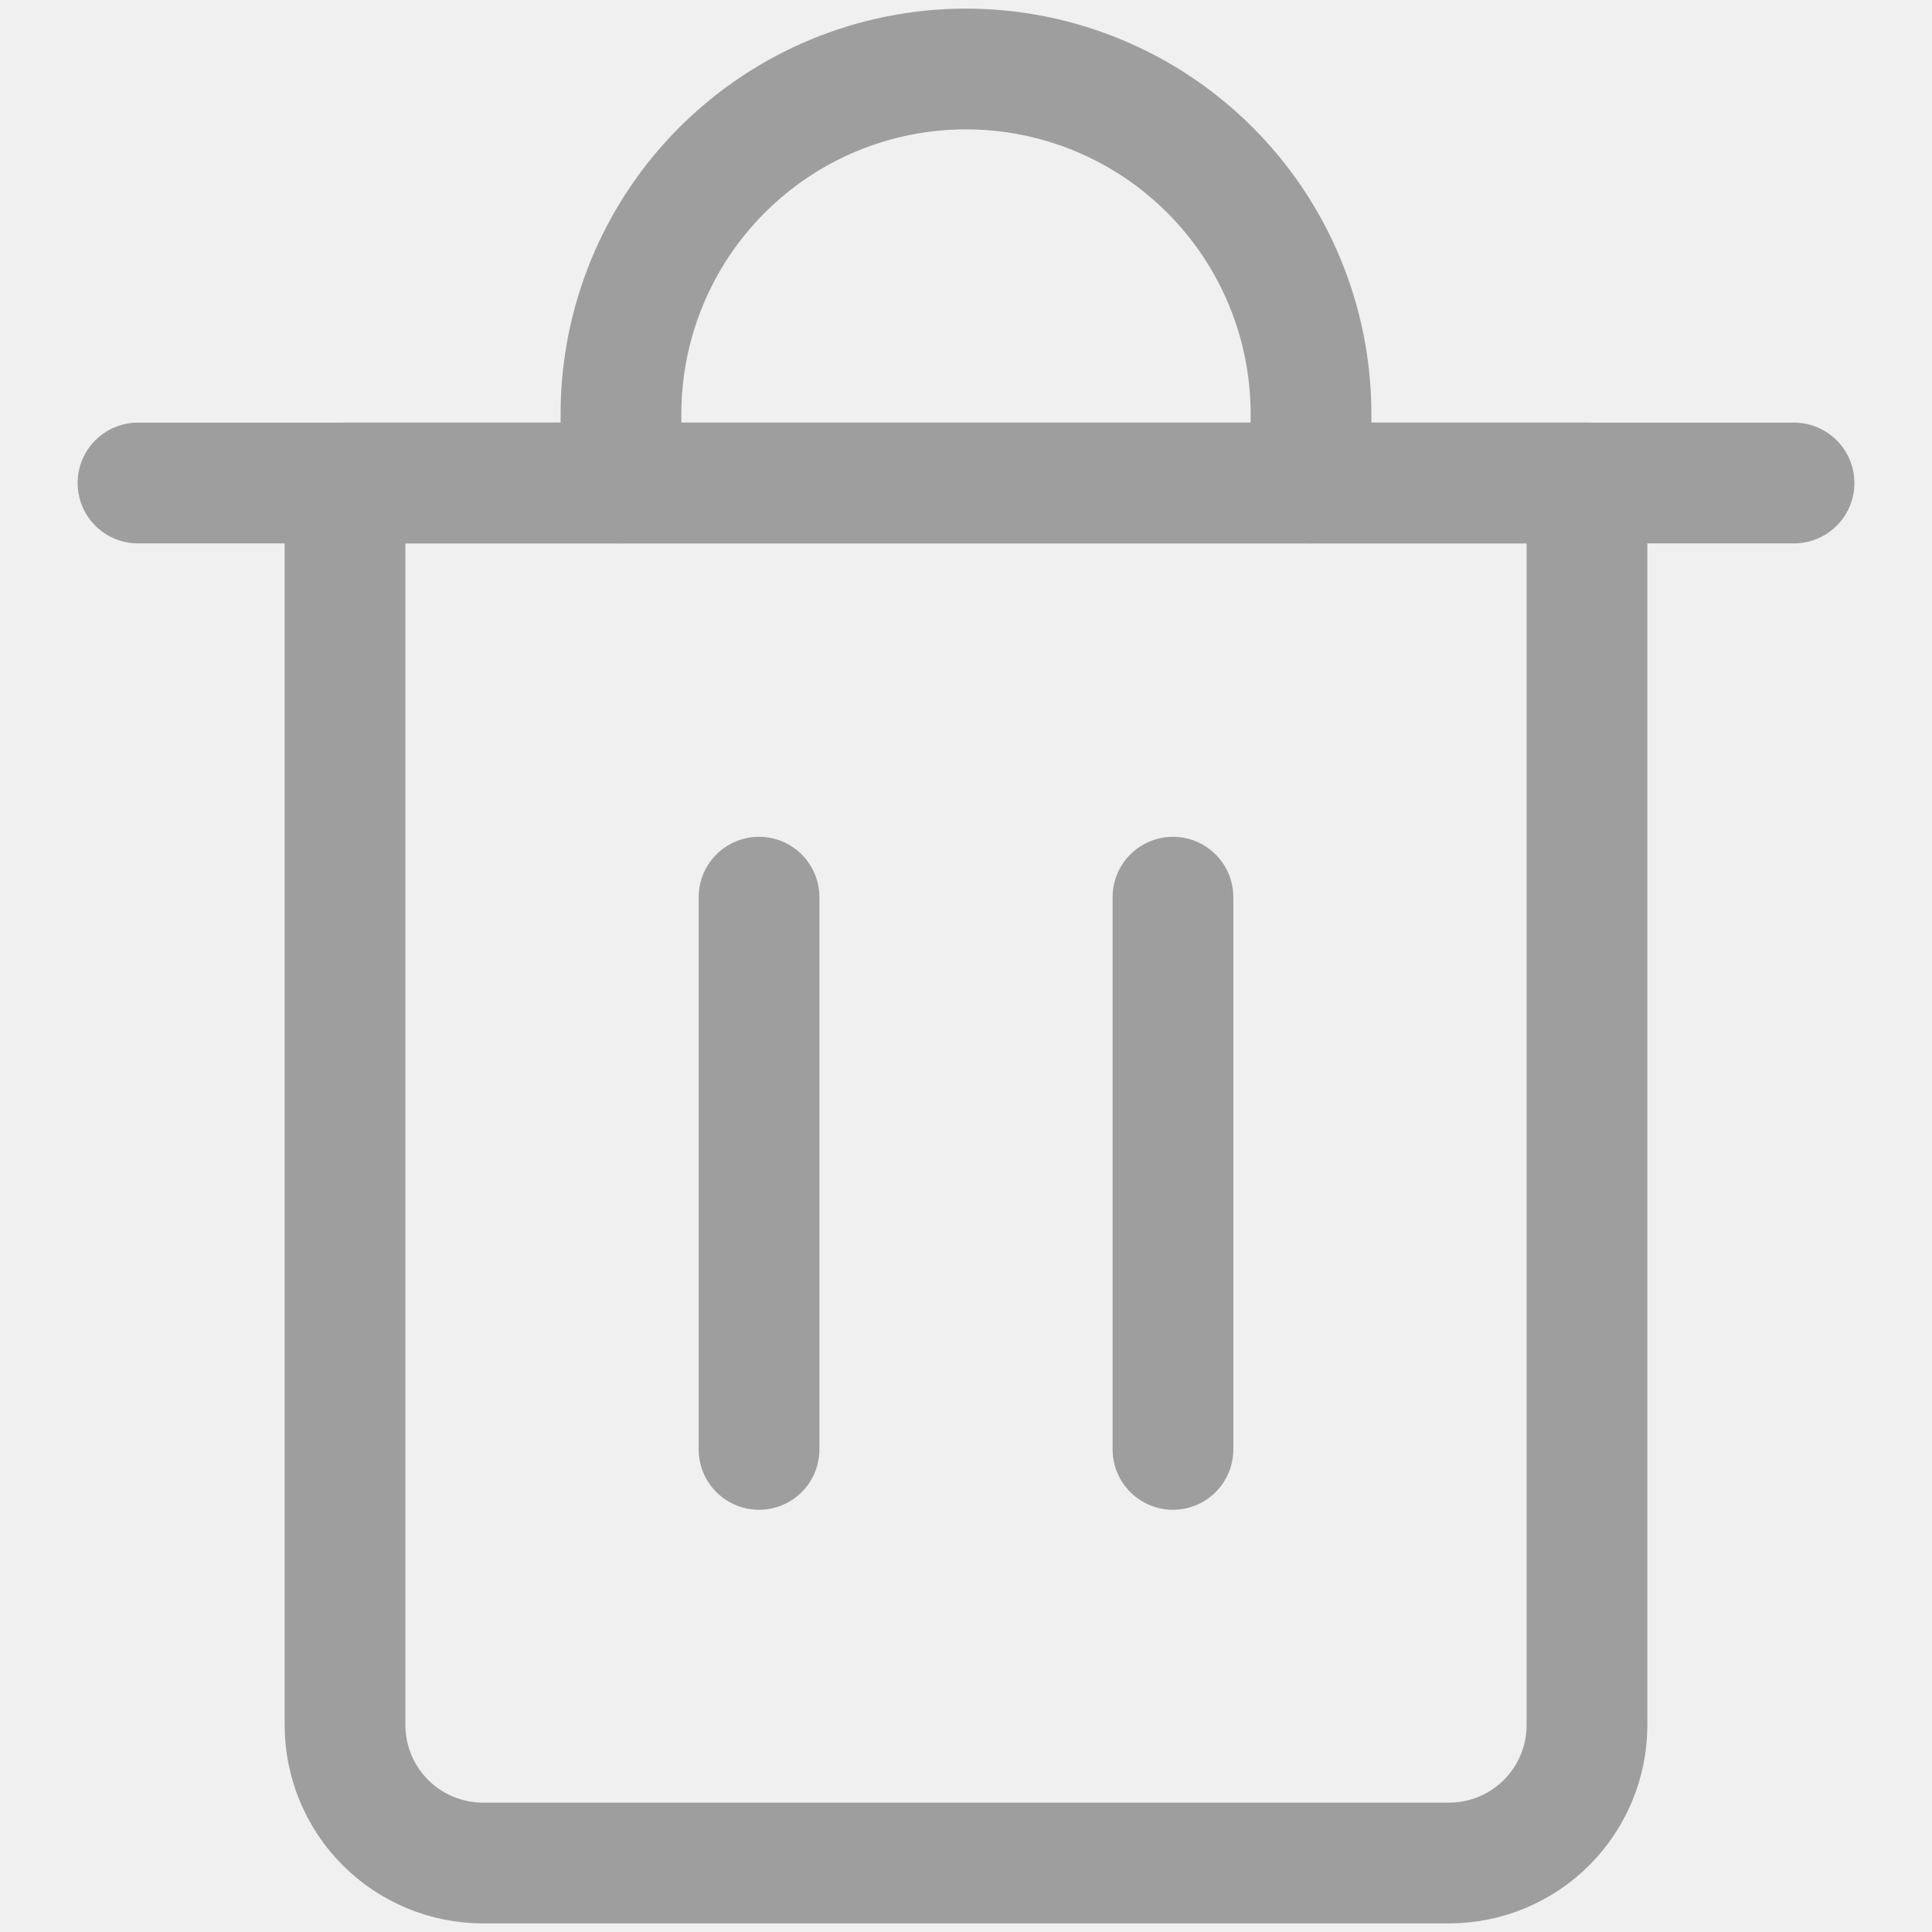
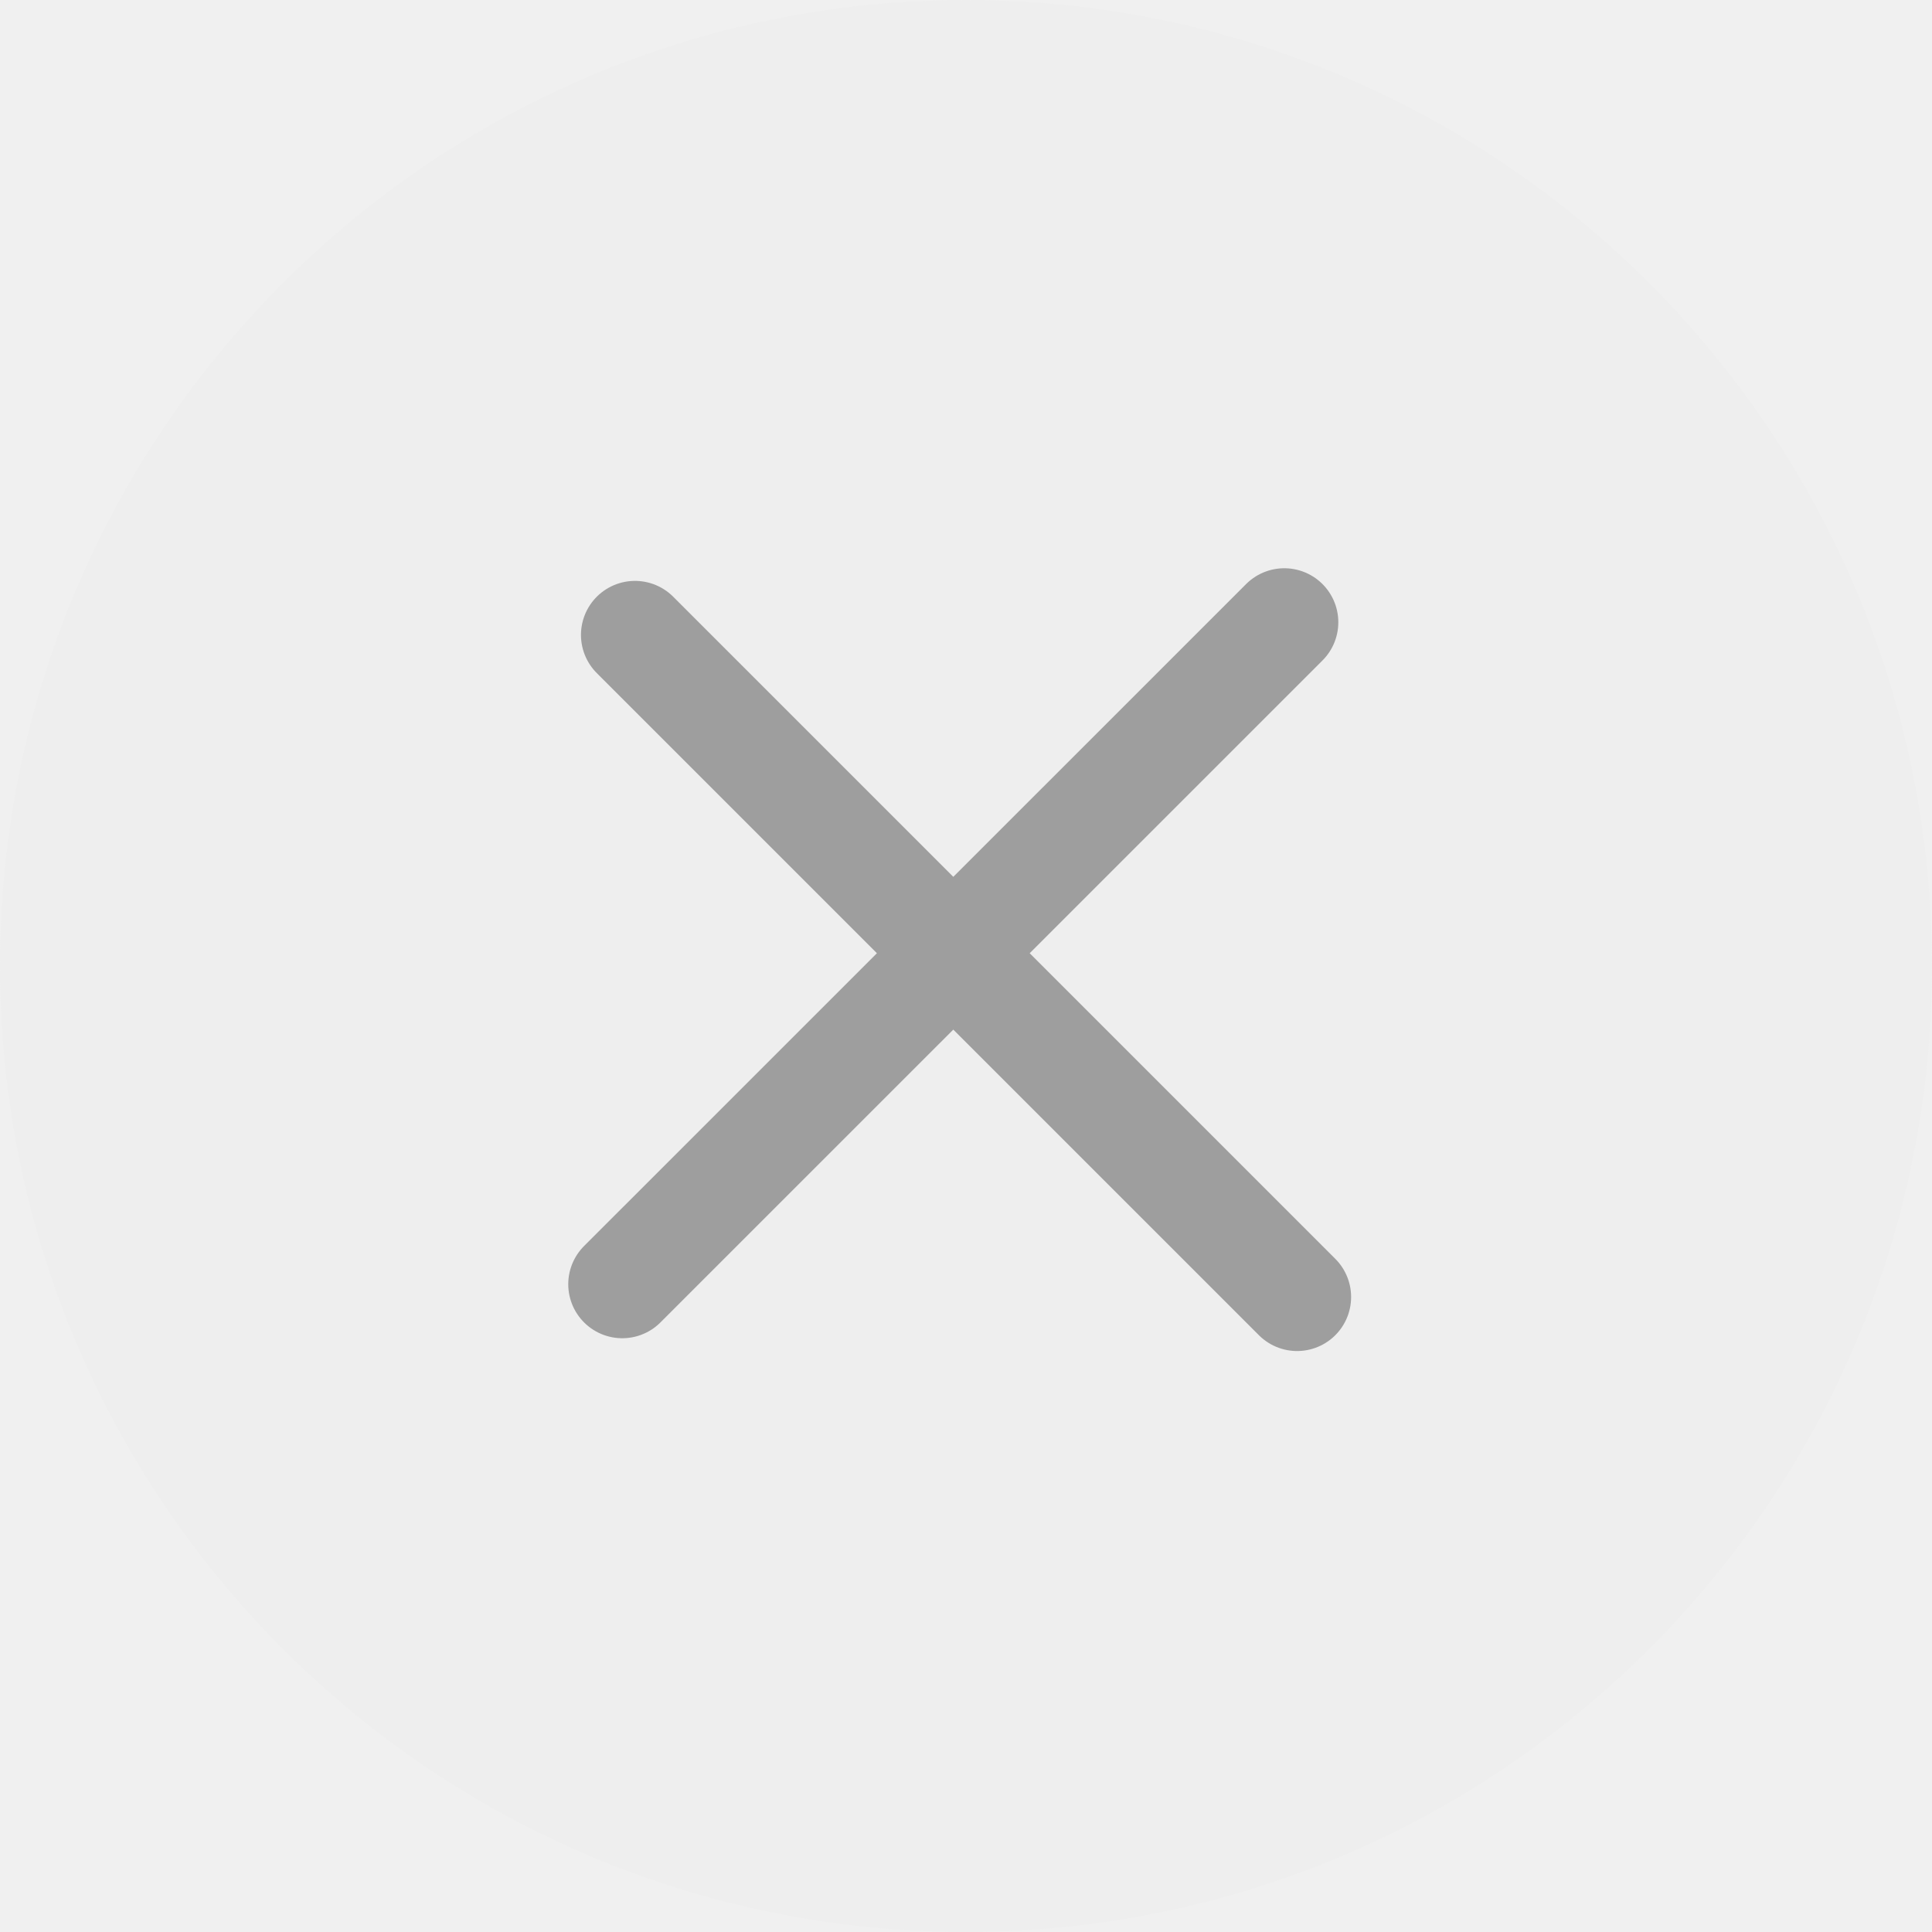
- <svg xmlns="http://www.w3.org/2000/svg" width="24" height="24" viewBox="0 0 24 24" fill="none">
-   <g clip-path="url(#clip0_1411_75788)">
-     <path d="M1.714 6H22.286" stroke="#9E9E9E" stroke-width="1.5" stroke-linecap="round" stroke-linejoin="round" />
-     <path d="M4.286 6H19.714V21.429C19.714 21.883 19.534 22.319 19.212 22.641C18.891 22.962 18.455 23.143 18 23.143H6C5.545 23.143 5.109 22.962 4.788 22.641C4.466 22.319 4.286 21.883 4.286 21.429V6Z" stroke="#9E9E9E" stroke-width="1.5" stroke-linecap="round" stroke-linejoin="round" />
-     <path d="M7.714 6V5.143C7.714 4.006 8.166 2.916 8.97 2.112C9.773 1.309 10.863 0.857 12 0.857C13.137 0.857 14.227 1.309 15.03 2.112C15.834 2.916 16.286 4.006 16.286 5.143V6" stroke="#9E9E9E" stroke-width="1.5" stroke-linecap="round" stroke-linejoin="round" />
-     <path d="M9.429 11.145V18.005" stroke="#9E9E9E" stroke-width="1.5" stroke-linecap="round" stroke-linejoin="round" />
-     <path d="M14.571 11.145V18.005" stroke="#9E9E9E" stroke-width="1.5" stroke-linecap="round" stroke-linejoin="round" />
-   </g>
-   <defs>
-     <clipPath id="clip0_1411_75788">
-       <rect width="24" height="24" fill="white" />
-     </clipPath>
-   </defs>
+ <svg xmlns="http://www.w3.org/2000/svg" width="24" height="24" fill="none">
+   <path fill="#EEE" d="M0 12C0 5.373 5.373 0 12 0s12 5.373 12 12-5.373 12-12 12S0 18.627 0 12Z" />
+   <path stroke="#9E9E9E" stroke-linecap="round" stroke-width="1.342" d="m7.888 7.887 8.225 8.225M15.954 7.73 7.73 15.953" />
</svg>
